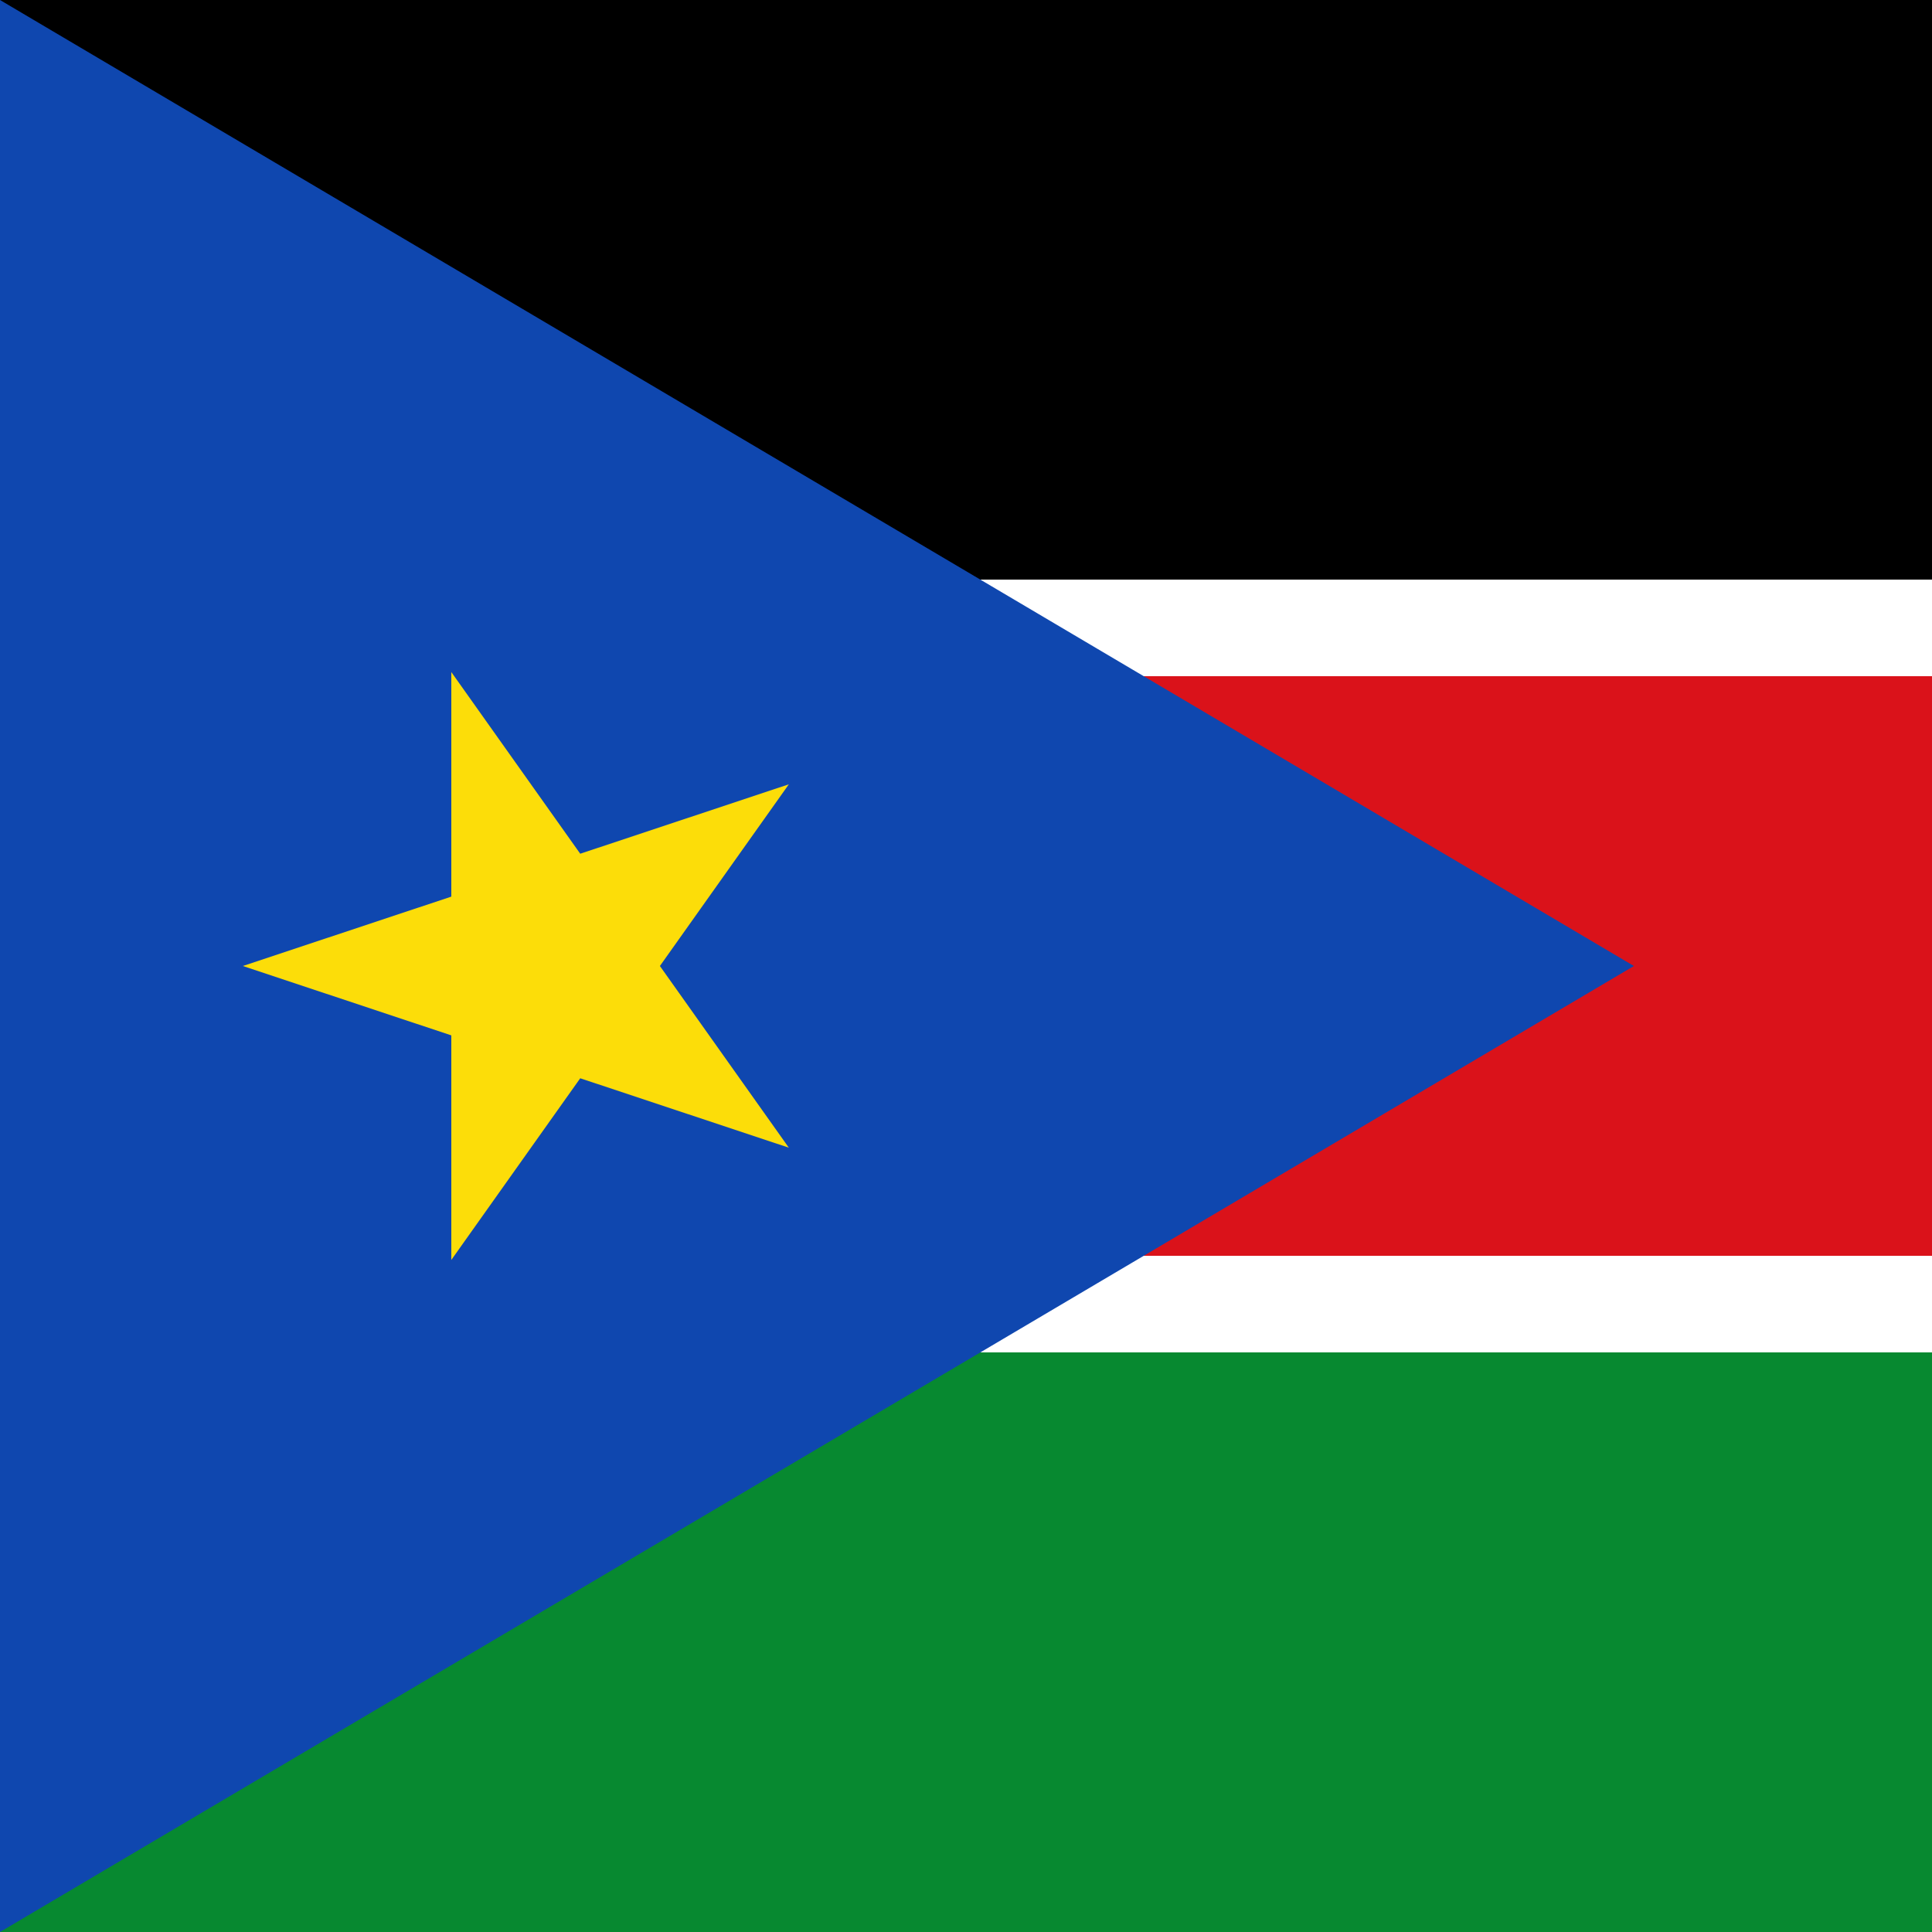
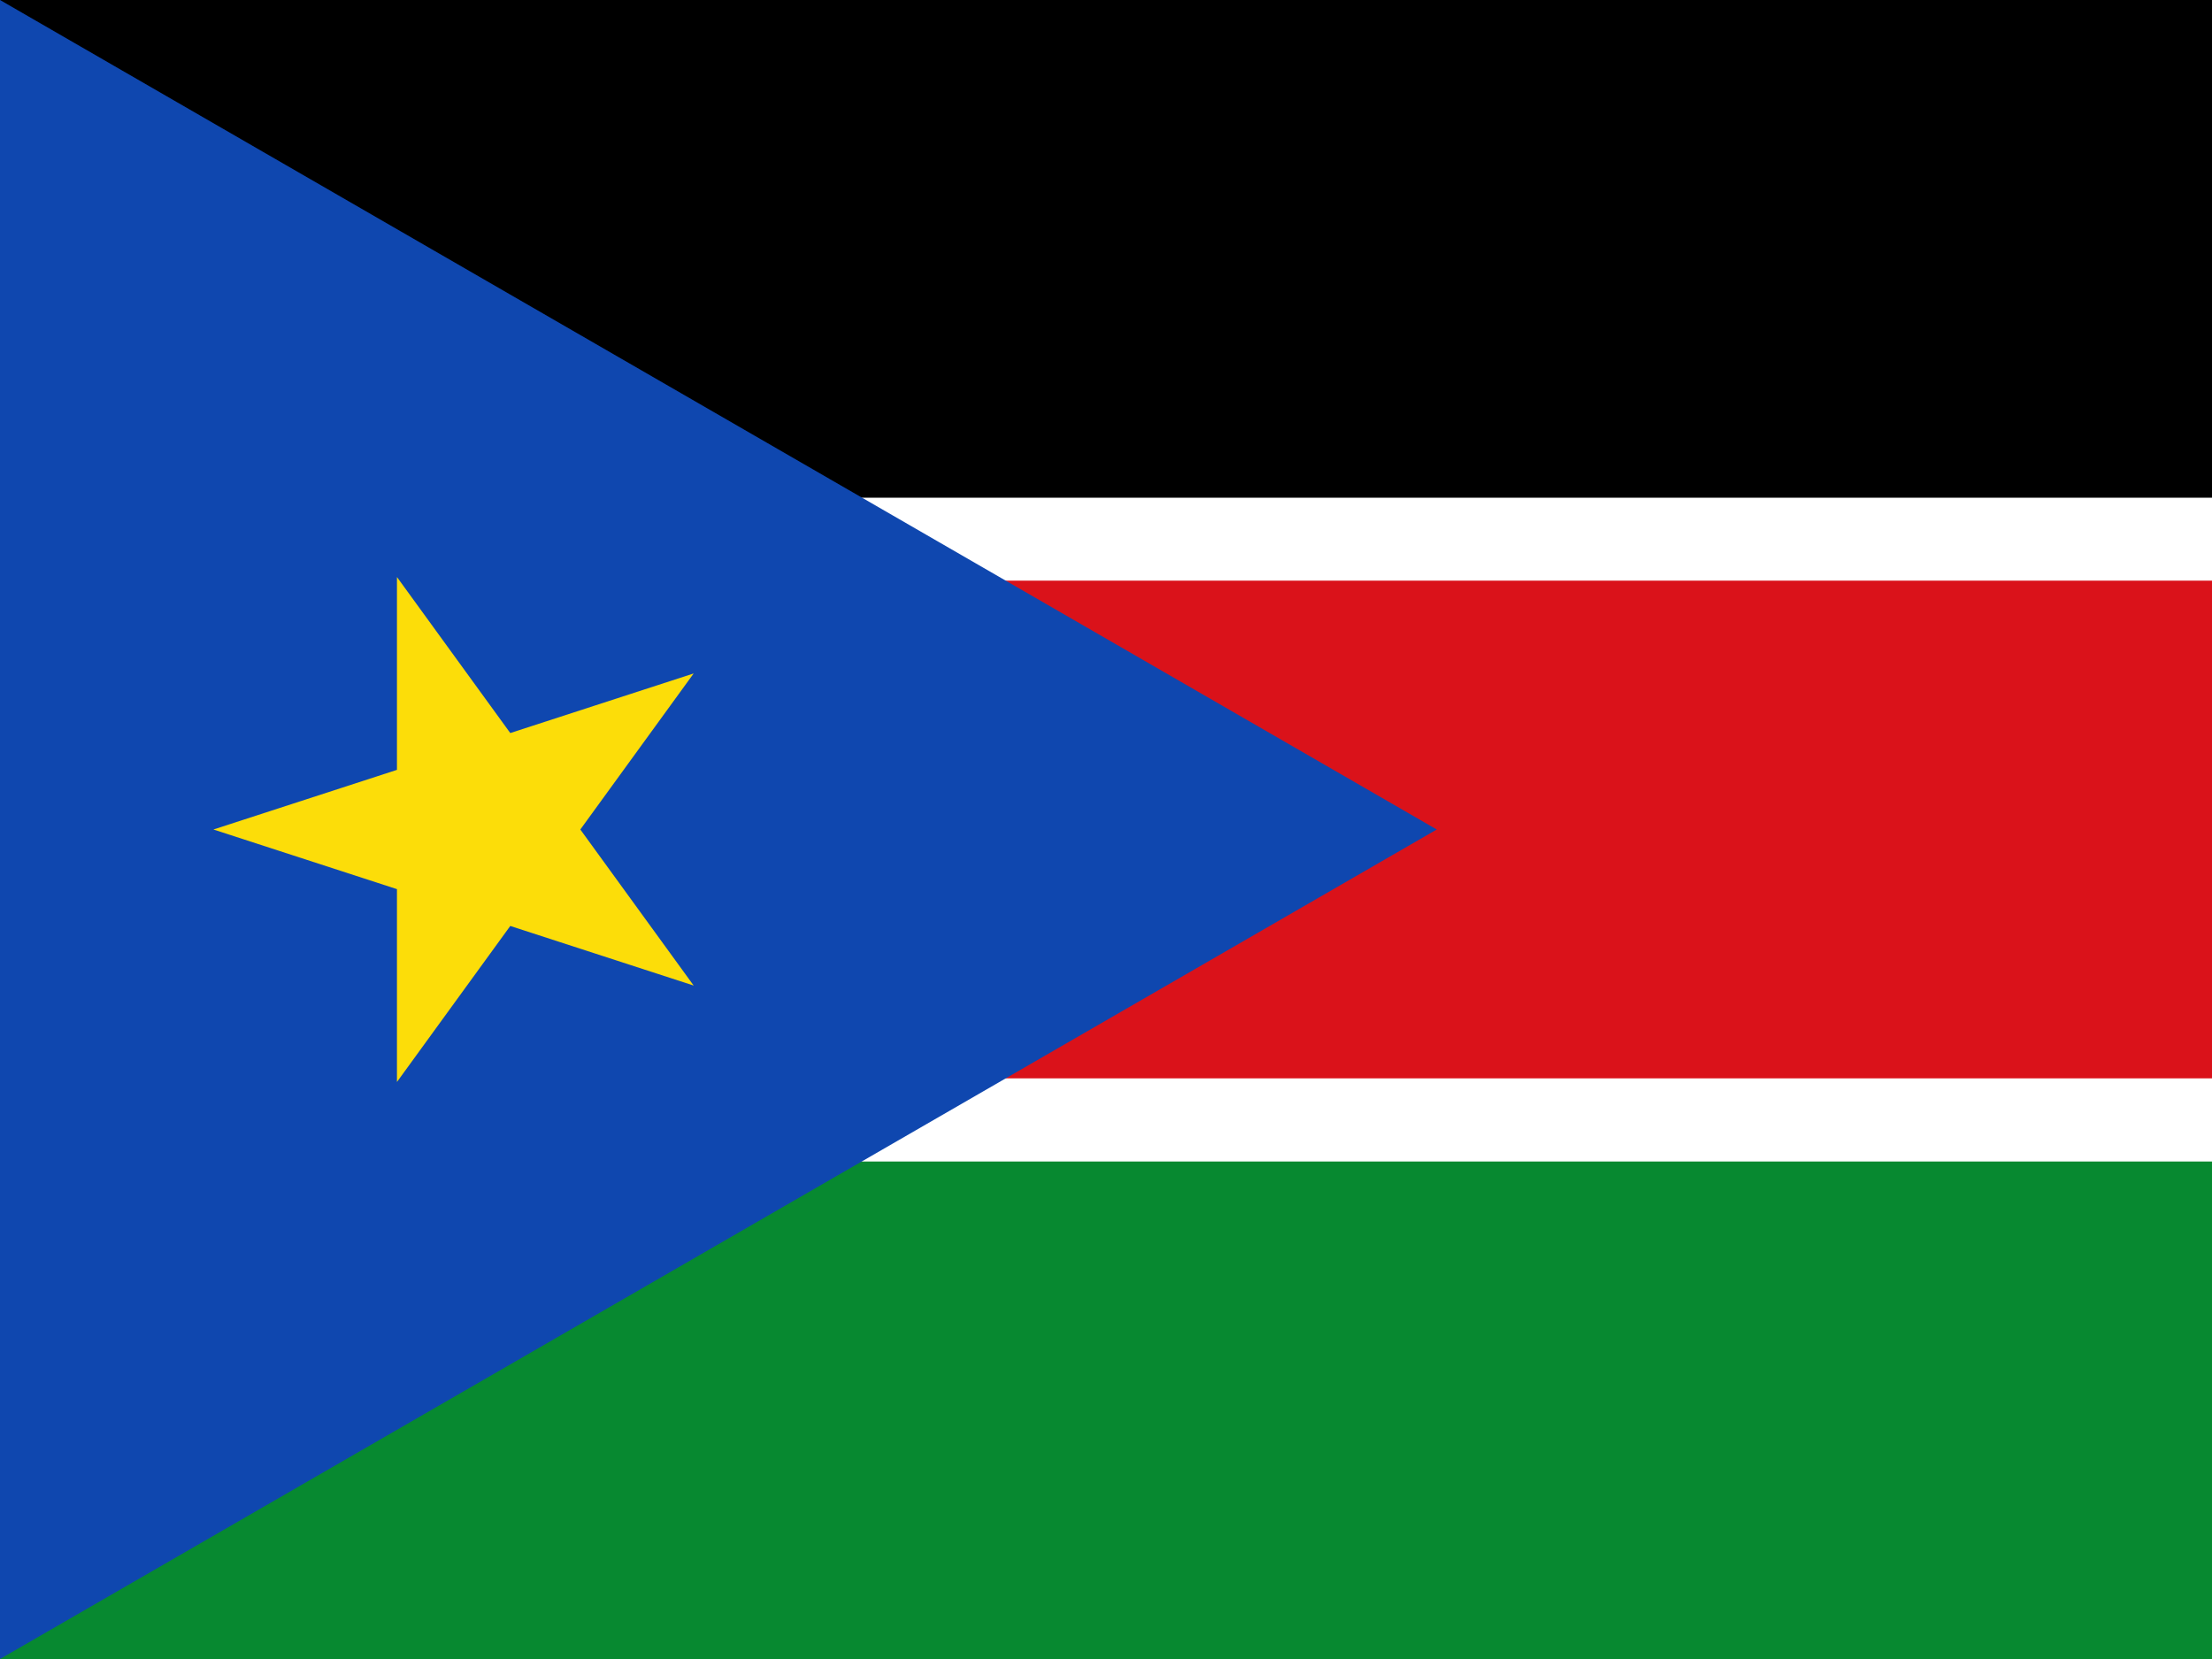
- <svg xmlns="http://www.w3.org/2000/svg" height="512" width="512" viewBox="0 0 512 512">
-   <path d="M0 358.4h512V512H0z" fill="#078930" />
-   <path d="M0 153.6h512v204.8H0z" fill="#fff" />
-   <path d="M0 0h512v153.6H0z" />
-   <path d="M0 179.2h512v153.6H0z" fill="#da121a" />
-   <path d="M0 0l433 256L0 512z" fill="#0f47af" />
-   <path d="M209.05 207.85L64.35 256l144.7 48.15L119.6 178.1v155.8z" fill="#fcdd09" />
+ <svg xmlns="http://www.w3.org/2000/svg" height="480" width="640" viewBox="0 0 640 480">
+   <path d="M0 336h640v144H0z" fill="#078930" />
+   <path d="M0 144h640v192H0z" fill="#fff" />
+   <path d="M0 0h640v144H0z" />
+   <path d="M0 168h640v144H0z" fill="#da121a" />
+   <path d="M0 0l415.7 240L0 480z" fill="#0f47af" />
+   <path d="M200.7 194.85L61.75 240l138.95 45.15-85.85-118.2v146.1z" fill="#fcdd09" />
</svg>
